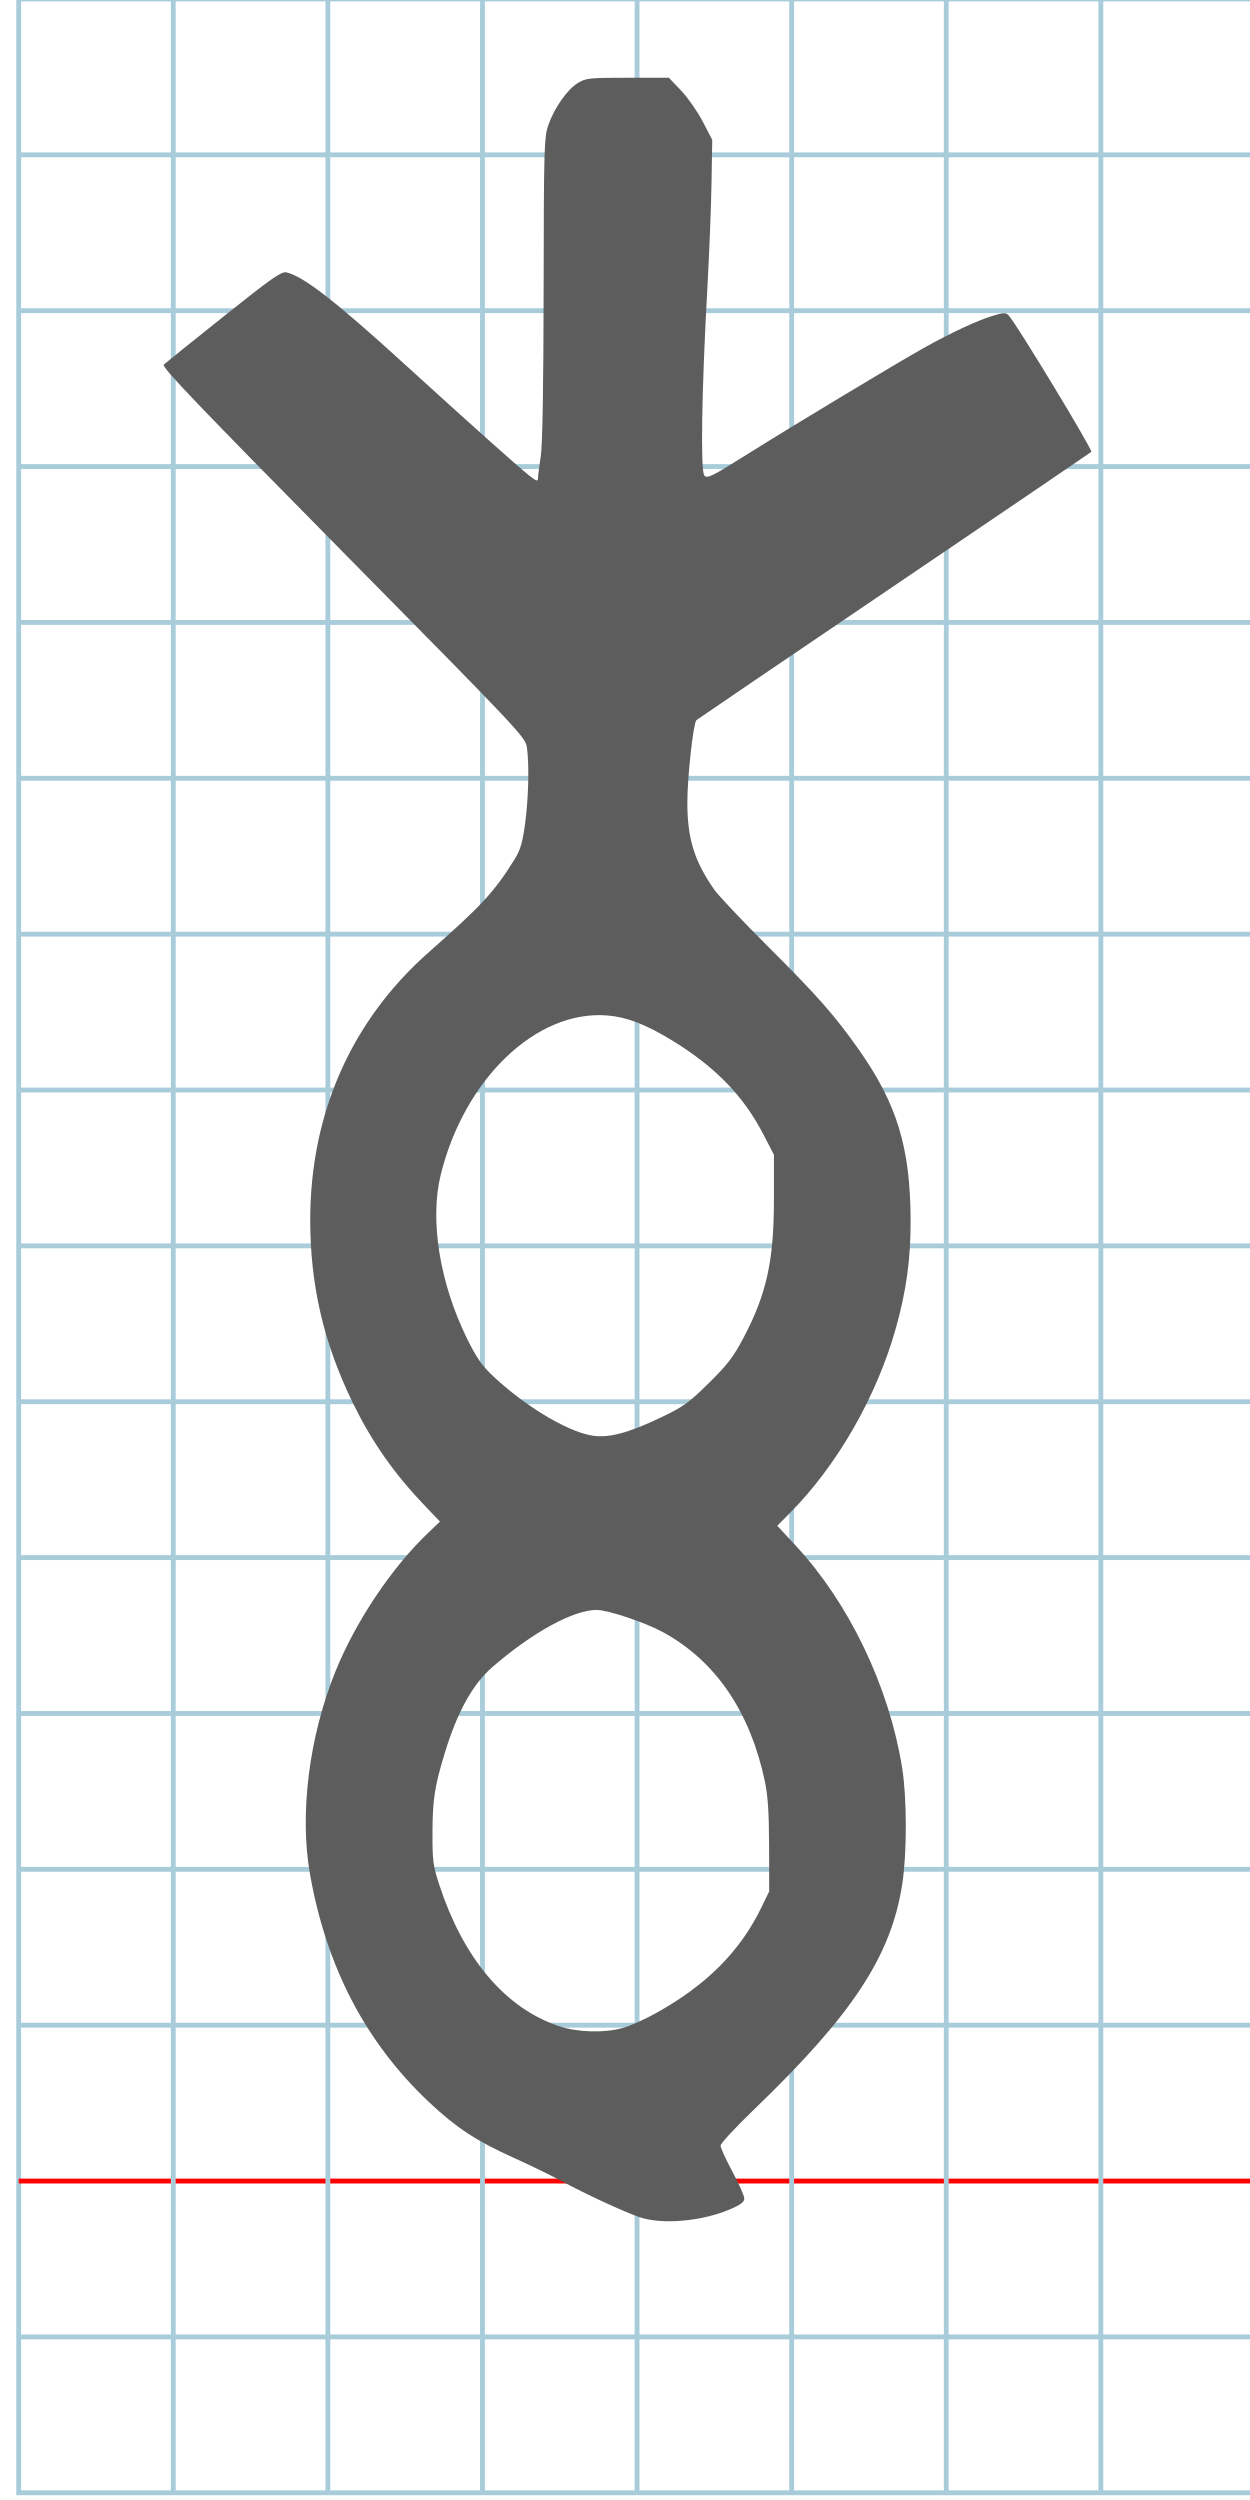
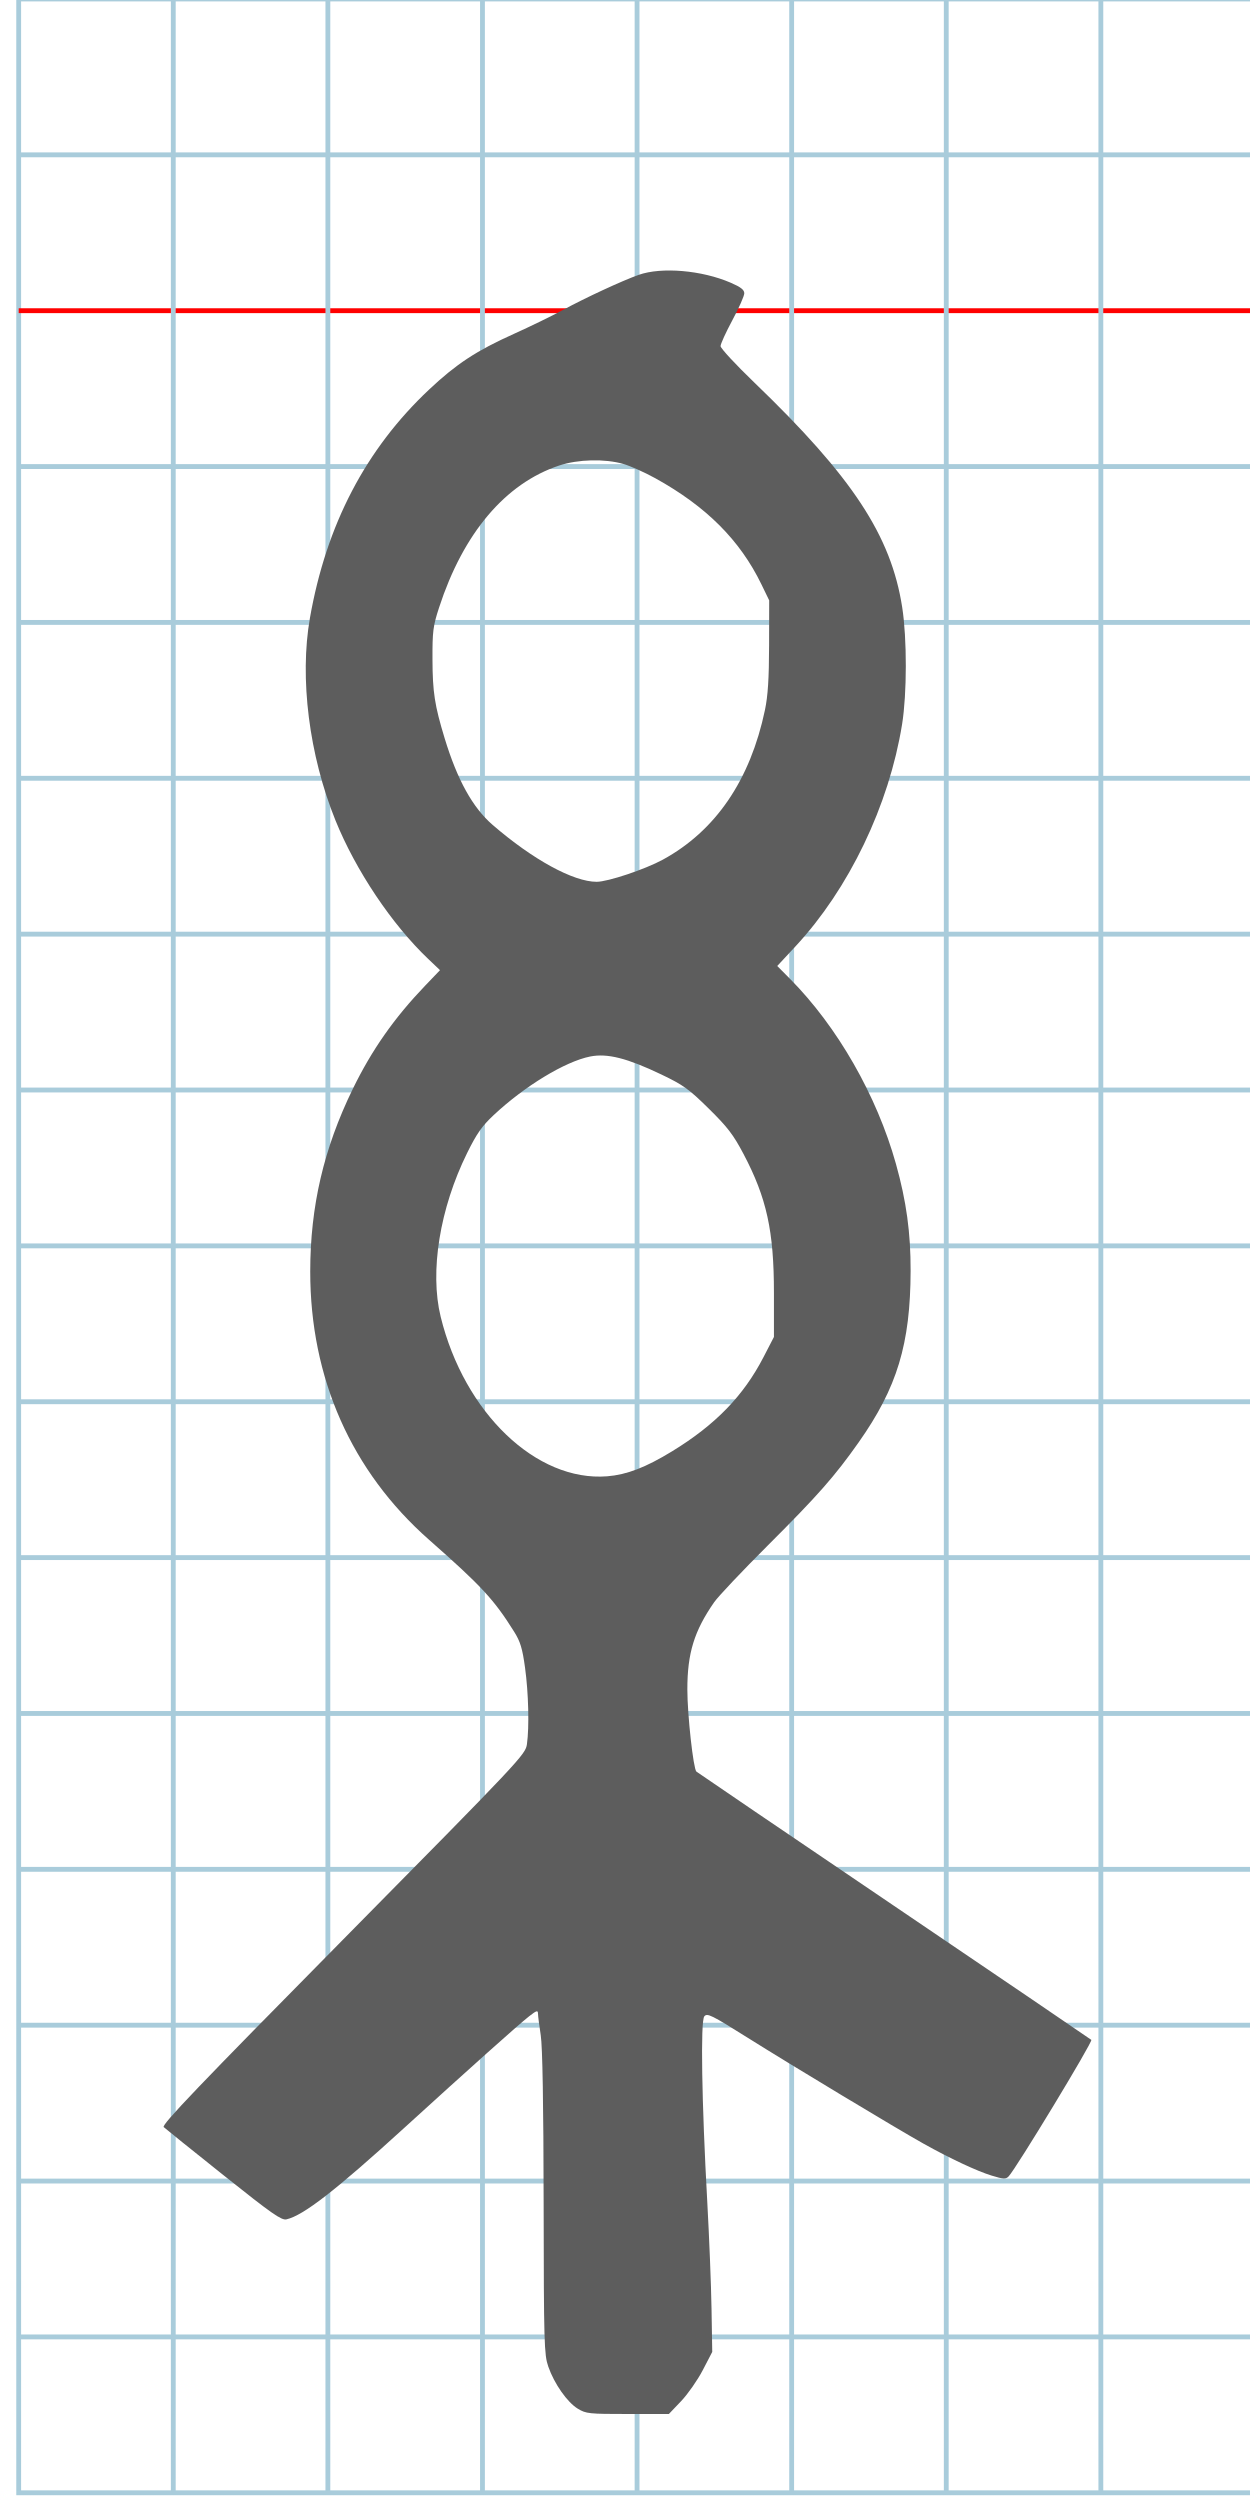
<svg xmlns="http://www.w3.org/2000/svg" version="1.1" id="Layer_1" x="0px" y="0px" width="512" height="1024" viewBox="0 0 512 1024" enable-background="new 0 0 512 512" xml:space="preserve">
  <defs id="defs70" />
-   <g id="g3815" transform="matrix(1.013854,0,0,1.025006,7.169734,-0.9076619)">
+   <g id="g3815" transform="matrix(1.013854,0,0,-1.025006,7.169734,1021.528)">
    <g transform="matrix(1.951787,0,0,1.946379,0.4758935,0.4731895)" id="Grid-9">
      <rect style="fill:none;stroke:#a9ccdb;stroke-miterlimit:10" y="0" id="rect4-4" height="512" width="512" stroke-miterlimit="10" x="0" />
      <line style="fill:none;stroke:#a9ccdb;stroke-miterlimit:10" id="line6-8" y2="32" x2="512" y1="32" x1="0" stroke-miterlimit="10" />
      <line style="fill:none;stroke:#a9ccdb;stroke-miterlimit:10" id="line8-8" y2="64" x2="512" y1="64" x1="0" stroke-miterlimit="10" />
      <line style="fill:none;stroke:#a9ccdb;stroke-miterlimit:10" id="line10-2" y2="96" x2="512" y1="96" x1="0" stroke-miterlimit="10" />
      <line style="fill:none;stroke:#a9ccdb;stroke-miterlimit:10" id="line12-4" y2="128" x2="512" y1="128" x1="0" stroke-miterlimit="10" />
      <line style="fill:none;stroke:#a9ccdb;stroke-miterlimit:10" id="line14-5" y2="160" x2="512" y1="160" x1="0" stroke-miterlimit="10" />
      <line style="fill:none;stroke:#a9ccdb;stroke-miterlimit:10" id="line16-5" y2="192" x2="512" y1="192" x1="0" stroke-miterlimit="10" />
      <line style="fill:none;stroke:#a9ccdb;stroke-miterlimit:10" id="line18-1" y2="224" x2="512" y1="224" x1="0" stroke-miterlimit="10" />
      <line style="fill:none;stroke:#a9ccdb;stroke-miterlimit:10" id="line20-7" y2="256" x2="512" y1="256" x1="0" stroke-miterlimit="10" />
      <line style="fill:none;stroke:#a9ccdb;stroke-miterlimit:10" id="line22-1" y2="288" x2="512" y1="288" x1="0" stroke-miterlimit="10" />
      <line style="fill:none;stroke:#a9ccdb;stroke-miterlimit:10" id="line24-1" y2="320" x2="512" y1="320" x1="0" stroke-miterlimit="10" />
      <line style="fill:none;stroke:#a9ccdb;stroke-miterlimit:10" id="line26-5" y2="352" x2="512" y1="352" x1="0" stroke-miterlimit="10" />
      <line style="fill:none;stroke:#a9ccdb;stroke-miterlimit:10" id="line28-2" y2="384" x2="512" y1="384" x1="0" stroke-miterlimit="10" />
      <line style="fill:none;stroke:#a9ccdb;stroke-miterlimit:10" id="line30-7" y2="416" x2="512" y1="416" x1="0" stroke-miterlimit="10" />
      <line style="fill:none;stroke:#ff0000;stroke-miterlimit:10" id="line32-6" y2="448" x2="512" y1="448" x1="0" stroke-miterlimit="10" />
      <line style="fill:none;stroke:#a9ccdb;stroke-miterlimit:10" id="line34-1" y2="480" x2="512" y1="480" x1="0" stroke-miterlimit="10" />
      <line style="fill:none;stroke:#a9ccdb;stroke-miterlimit:10" id="line36-4" y2="512" x2="32" y1="0" x1="32" stroke-miterlimit="10" />
      <line style="fill:none;stroke:#a9ccdb;stroke-miterlimit:10" id="line38-2" y2="512" x2="64" y1="0" x1="64" stroke-miterlimit="10" />
      <line style="fill:none;stroke:#a9ccdb;stroke-miterlimit:10" id="line40-3" y2="512" x2="96" y1="0" x1="96" stroke-miterlimit="10" />
      <line style="fill:none;stroke:#a9ccdb;stroke-miterlimit:10" id="line42-2" y2="512" x2="128" y1="0" x1="128" stroke-miterlimit="10" />
      <line style="fill:none;stroke:#a9ccdb;stroke-miterlimit:10" id="line44-2" y2="512" x2="160" y1="0" x1="160" stroke-miterlimit="10" />
      <line style="fill:none;stroke:#a9ccdb;stroke-miterlimit:10" id="line46-1" y2="512" x2="192" y1="0" x1="192" stroke-miterlimit="10" />
      <line style="fill:none;stroke:#a9ccdb;stroke-miterlimit:10" id="line48-6" y2="512" x2="224" y1="0" x1="224" stroke-miterlimit="10" />
      <line style="fill:none;stroke:#a9ccdb;stroke-miterlimit:10" id="line50-8" y2="512" x2="256" y1="0" x1="256" stroke-miterlimit="10" />
      <line style="fill:none;stroke:#a9ccdb;stroke-miterlimit:10" id="line52-5" y2="512" x2="288" y1="0" x1="288" stroke-miterlimit="10" />
      <line style="fill:none;stroke:#a9ccdb;stroke-miterlimit:10" id="line54-7" y2="512" x2="320" y1="0" x1="320" stroke-miterlimit="10" />
      <line style="fill:none;stroke:#a9ccdb;stroke-miterlimit:10" id="line56-6" y2="512" x2="352" y1="0" x1="352" stroke-miterlimit="10" />
      <line style="fill:none;stroke:#a9ccdb;stroke-miterlimit:10" id="line58-1" y2="512" x2="384" y1="0" x1="384" stroke-miterlimit="10" />
      <line style="fill:none;stroke:#a9ccdb;stroke-miterlimit:10" id="line60-8" y2="512" x2="416" y1="0" x1="416" stroke-miterlimit="10" />
      <line style="fill:none;stroke:#a9ccdb;stroke-miterlimit:10" id="line62-9" y2="512" x2="448" y1="0" x1="448" stroke-miterlimit="10" />
      <line style="fill:none;stroke:#a9ccdb;stroke-miterlimit:10" id="line64-2" y2="512" x2="480" y1="0" x1="480" stroke-miterlimit="10" />
    </g>
    <g id="g3867" transform="translate(119.9626,-5.741487)" />
  </g>
-   <path style="fill:#5d5d5d" d="m 261.624,908.043 c -6.774,-2.396 -21.818,-9.372 -31.241,-14.487 -4.358,-2.366 -13.278,-6.711 -19.822,-9.656 -15.421,-6.94 -23.607,-12.312 -34.794,-22.835 -25.951,-24.411 -42.115,-55.389 -48.818,-93.563 -4.325,-24.63 -0.344,-56.213 10.446,-82.878 8.305,-20.526 23.078,-42.598 38.018,-56.806 l 4.813,-4.577 -6.069,-6.333 c -12.695,-13.248 -21.878,-26.352 -29.664,-42.333 -11.902,-24.43 -17.404,-48.022 -17.423,-74.717 -0.031,-43.711 16.867,-81.892 48.644,-109.909 21.534,-18.986 26.638,-24.5 34.883,-37.689 2.54,-4.063 3.377,-6.823 4.457,-14.705 1.427,-10.41 1.772,-24.28 0.78,-31.347 -0.598,-4.257 -2.326,-6.094 -75.303,-80.023 -59.393,-60.168 -74.441,-75.903 -73.47,-76.824 0.671,-0.636 11.714,-9.523 24.538,-19.749 19.853,-15.829 23.678,-18.509 25.746,-18.039 6.898,1.569 20.107,11.82 48.027,37.274 26.703,24.344 47.142,42.614 51.315,45.87 3.135,2.446 3.648,2.6 3.673,1.102 0.017,-0.957 0.525,-4.942 1.129,-8.856 0.725,-4.69 1.128,-28.137 1.184,-68.783 0.079,-57.526 0.207,-62.018 1.895,-66.886 2.446,-7.053 7.764,-14.643 12.106,-17.28 3.364,-2.042 4.558,-2.169 20.432,-2.169 l 16.86,0 5.001,5.245 c 2.751,2.885 6.748,8.607 8.884,12.715 l 3.883,7.47 -0.292,17.644 c -0.161,9.704 -0.944,29.385 -1.741,43.735 -2.284,41.13 -2.813,74.139 -1.219,76.063 1.193,1.441 2.842,0.627 17.831,-8.796 17.799,-11.19 60.817,-37.102 71.896,-43.307 10.83,-6.065 21.891,-11.254 27.956,-13.114 4.877,-1.495 5.785,-1.542 6.948,-0.354 2.957,3.019 34.622,55.288 33.891,55.943 -0.432,0.387 -36.855,25.131 -80.94,54.986 -44.085,29.855 -80.455,54.56 -80.822,54.9 -1.265,1.17 -3.704,23.325 -3.704,33.647 0,14.855 2.8,23.956 11.002,35.754 1.632,2.348 11.52,12.811 21.972,23.251 20.53,20.505 27.353,28.248 37.196,42.212 15.758,22.356 21.198,40.304 21.279,70.206 0.043,15.615 -1.732,28.561 -6.007,43.833 -7.849,28.039 -23.987,56.238 -43.37,75.783 l -5.25,5.293 7.432,7.989 c 21.933,23.577 38.34,57.745 43.7,91.003 2.017,12.519 2.041,35.087 0.051,47.911 -4.556,29.359 -20.349,53.366 -60.558,92.057 -7.615,7.327 -13.845,14.047 -13.845,14.934 0,0.887 2.186,5.68 4.858,10.653 2.672,4.972 4.858,9.912 4.858,10.977 0,1.444 -1.419,2.55 -5.587,4.352 -11.81,5.107 -28.311,6.515 -37.648,3.213 z m -6.282,-77.46 c 2.884,-0.836 8.757,-3.464 13.05,-5.839 20.893,-11.558 34.702,-25.364 43.487,-43.479 l 3.181,-6.56 -0.041,-18.5 c -0.03,-13.52 -0.483,-20.614 -1.685,-26.352 -6.017,-28.735 -20.227,-49.569 -41.85,-61.357 -7.27,-3.963 -22.517,-9.063 -27.097,-9.063 -9.534,0 -26.201,9.12 -42.611,23.316 -8.181,7.077 -14.459,18.416 -19.659,35.506 -4.083,13.417 -4.925,18.882 -4.974,32.257 -0.042,11.508 0.233,13.665 2.702,21.253 9.912,30.462 27.131,50.83 49.175,58.168 7.752,2.581 18.728,2.851 26.322,0.649 z m 15.512,-250.058 c 9.036,-4.325 11.257,-5.922 19.442,-13.981 7.704,-7.586 10.072,-10.676 14.245,-18.586 9.499,-18.008 12.463,-31.545 12.463,-56.924 l 0,-18.026 -4.267,-8.259 c -8.196,-15.866 -19.725,-27.747 -37.429,-38.572 -10.849,-6.633 -18.6,-9.619 -26.613,-10.25 -29.021,-2.284 -58.534,25.993 -68.193,65.338 -4.551,18.536 -0.371,44.394 10.85,67.117 3.924,7.946 6.078,11.02 10.865,15.503 12.662,11.857 29.245,21.928 39.49,23.983 7.014,1.407 15.15,-0.643 29.147,-7.342 z" id="path3871" />
+   <path style="fill:#5d5d5d" d="m 261.624,112.577 c -6.774,2.396 -21.818,9.372 -31.241,14.487 -4.358,2.366 -13.278,6.711 -19.822,9.656 -15.421,6.94 -23.607,12.312 -34.794,22.835 -25.951,24.411 -42.115,55.389 -48.818,93.563 -4.325,24.63 -0.344,56.213 10.446,82.878 8.305,20.526 23.078,42.598 38.018,56.806 l 4.813,4.577 -6.069,6.333 c -12.695,13.248 -21.878,26.352 -29.664,42.333 -11.902,24.43 -17.404,48.022 -17.423,74.717 -0.031,43.711 16.867,81.892 48.644,109.909 21.534,18.986 26.638,24.5 34.883,37.689 2.54,4.063 3.377,6.823 4.457,14.705 1.427,10.41 1.772,24.28 0.78,31.347 -0.598,4.257 -2.326,6.094 -75.303,80.023 -59.393,60.168 -74.441,75.903 -73.47,76.824 0.671,0.636 11.714,9.523 24.538,19.749 19.853,15.829 23.678,18.509 25.746,18.039 6.898,-1.569 20.107,-11.82 48.027,-37.274 26.703,-24.344 47.142,-42.614 51.315,-45.87 3.135,-2.446 3.648,-2.6 3.673,-1.102 0.017,0.957 0.525,4.942 1.129,8.856 0.725,4.69 1.128,28.137 1.184,68.783 0.079,57.526 0.207,62.018 1.895,66.886 2.446,7.053 7.764,14.643 12.106,17.28 3.364,2.042 4.558,2.169 20.432,2.169 l 16.86,0 5.001,-5.245 c 2.751,-2.885 6.748,-8.607 8.884,-12.715 l 3.883,-7.47 -0.292,-17.644 c -0.161,-9.704 -0.944,-29.385 -1.741,-43.735 -2.284,-41.13 -2.813,-74.139 -1.219,-76.063 1.193,-1.441 2.842,-0.627 17.831,8.796 17.799,11.19 60.817,37.102 71.896,43.307 10.83,6.065 21.891,11.254 27.956,13.114 4.877,1.495 5.785,1.542 6.948,0.354 2.957,-3.019 34.622,-55.288 33.891,-55.943 -0.432,-0.387 -36.855,-25.131 -80.94,-54.986 -44.085,-29.855 -80.455,-54.56 -80.822,-54.9 -1.265,-1.17 -3.704,-23.325 -3.704,-33.647 0,-14.855 2.8,-23.956 11.002,-35.754 1.632,-2.348 11.52,-12.811 21.972,-23.251 20.53,-20.505 27.353,-28.248 37.196,-42.212 15.758,-22.356 21.198,-40.304 21.279,-70.206 0.043,-15.615 -1.732,-28.561 -6.007,-43.833 -7.849,-28.039 -23.987,-56.238 -43.37,-75.783 l -5.25,-5.293 7.432,-7.989 c 21.933,-23.577 38.34,-57.745 43.7,-91.003 2.017,-12.519 2.041,-35.087 0.051,-47.911 -4.556,-29.359 -20.349,-53.366 -60.558,-92.057 -7.615,-7.327 -13.845,-14.047 -13.845,-14.934 0,-0.887 2.186,-5.68 4.858,-10.653 2.672,-4.972 4.858,-9.912 4.858,-10.977 0,-1.444 -1.419,-2.55 -5.587,-4.352 -11.81,-5.107 -28.311,-6.515 -37.648,-3.213 z m -6.282,77.46 c 2.884,0.836 8.757,3.464 13.05,5.839 20.893,11.558 34.702,25.364 43.487,43.479 l 3.181,6.56 -0.041,18.5 c -0.03,13.52 -0.483,20.614 -1.685,26.352 -6.017,28.735 -20.227,49.569 -41.85,61.357 -7.27,3.963 -22.517,9.063 -27.097,9.063 -9.534,0 -26.201,-9.12 -42.611,-23.316 -8.181,-7.077 -14.459,-18.416 -19.659,-35.506 -4.083,-13.417 -4.925,-18.882 -4.974,-32.257 -0.042,-11.508 0.233,-13.665 2.702,-21.253 9.912,-30.462 27.131,-50.83 49.175,-58.168 7.752,-2.581 18.728,-2.851 26.322,-0.649 z m 15.512,250.058 c 9.036,4.325 11.257,5.922 19.442,13.981 7.704,7.586 10.072,10.676 14.245,18.586 9.499,18.008 12.463,31.545 12.463,56.924 l 0,18.026 -4.267,8.259 c -8.196,15.866 -19.725,27.747 -37.429,38.572 -10.849,6.633 -18.6,9.619 -26.613,10.25 -29.021,2.284 -58.534,-25.993 -68.193,-65.338 -4.551,-18.536 -0.371,-44.394 10.85,-67.117 3.924,-7.946 6.078,-11.02 10.865,-15.503 12.662,-11.857 29.245,-21.928 39.49,-23.983 7.014,-1.407 15.15,0.643 29.147,7.342 z" id="path3871" />
</svg>
